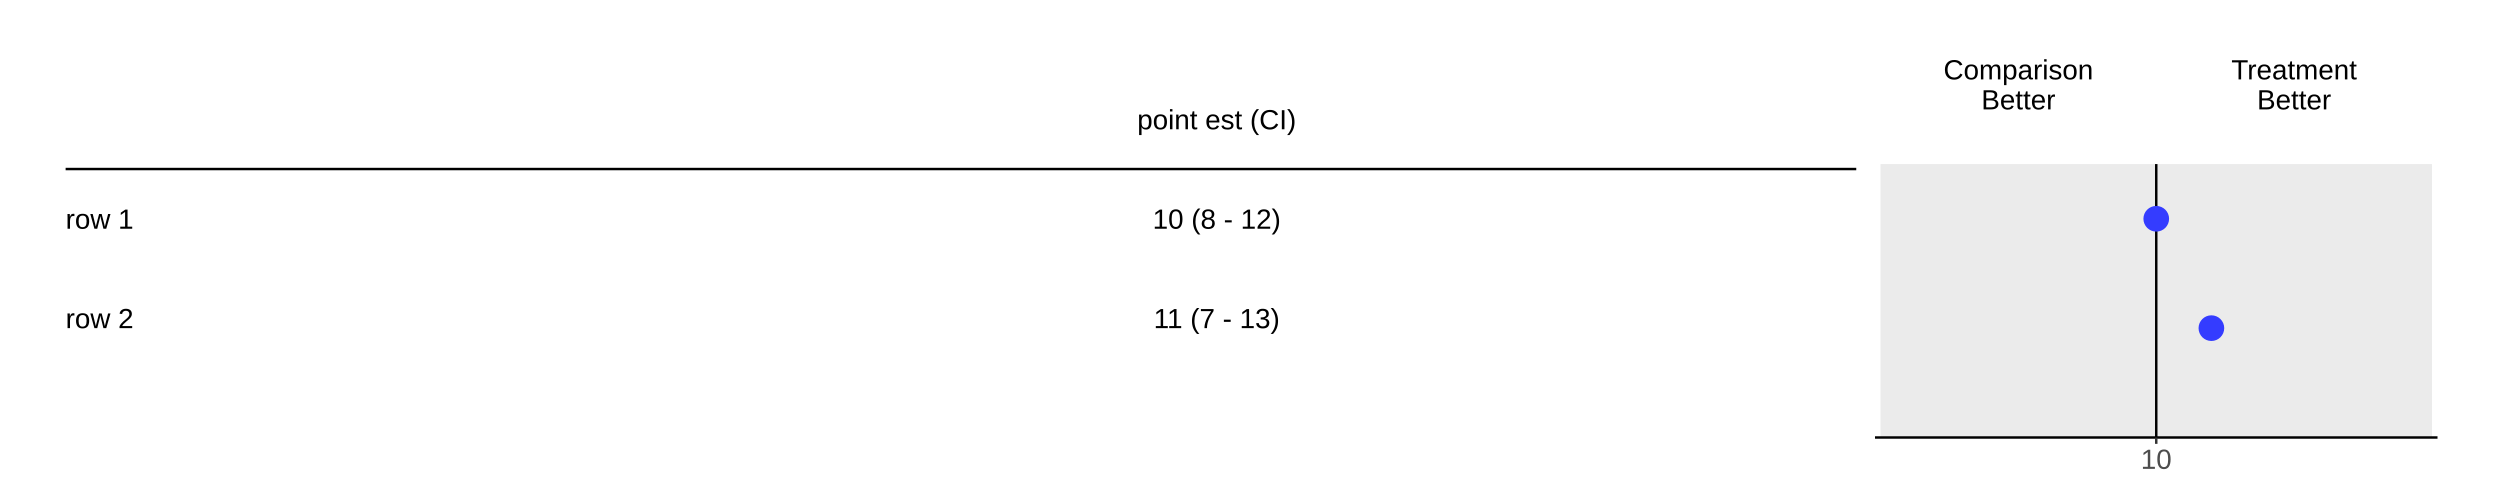
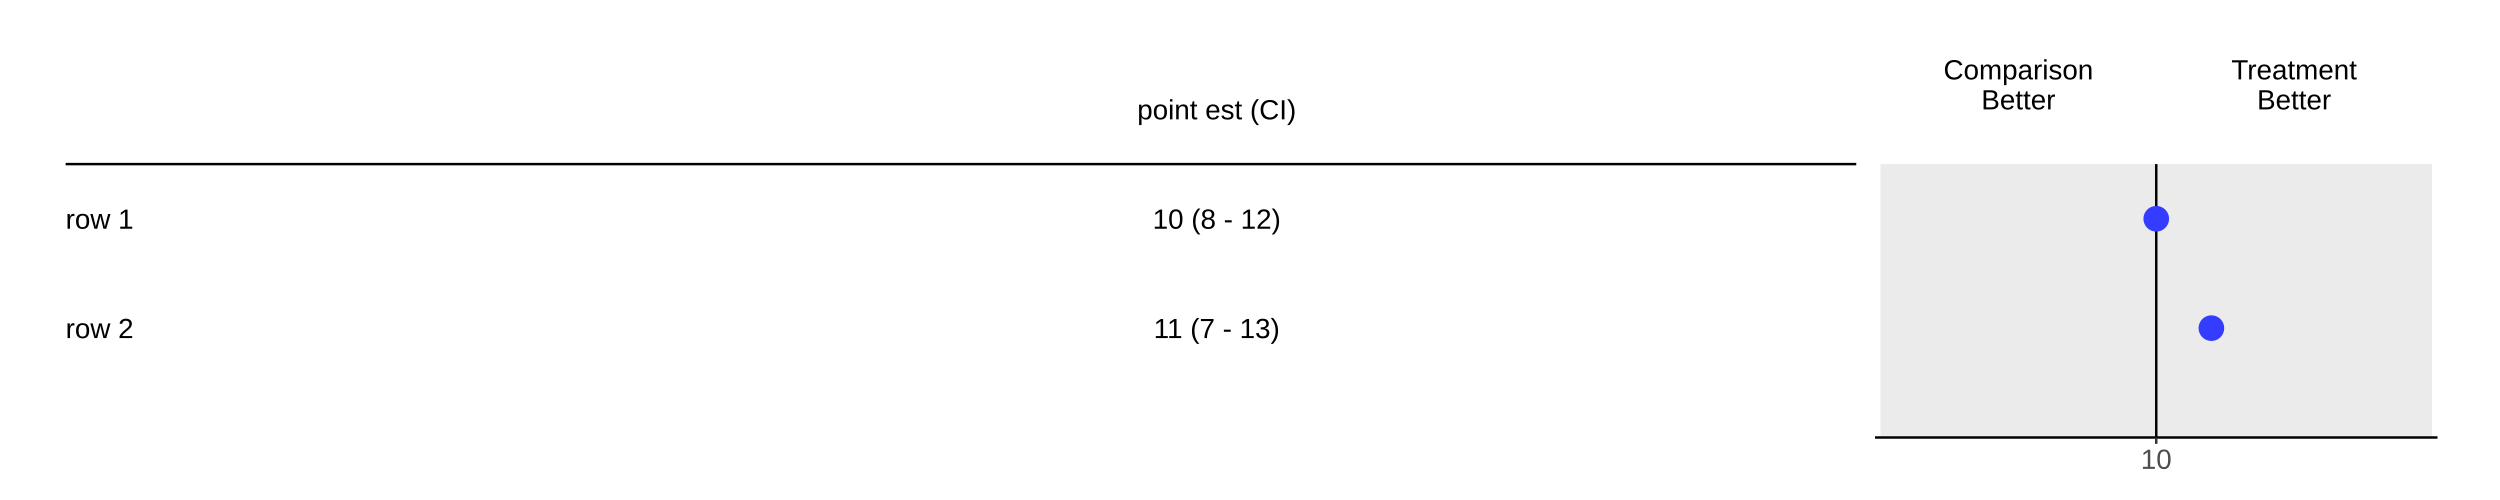
<svg xmlns="http://www.w3.org/2000/svg" width="1080.00pt" height="216.00pt" viewBox="0 0 1080.00 216.00">
  <g class="svglite">
    <defs>
      <style type="text/css">
    .svglite line, .svglite polyline, .svglite polygon, .svglite path, .svglite rect, .svglite circle {
      fill: none;
      stroke: #000000;
      stroke-linecap: round;
      stroke-linejoin: round;
      stroke-miterlimit: 10.00;
    }
    .svglite text {
      white-space: pre;
    }
    .svglite g.glyphgroup path {
      fill: inherit;
      stroke: none;
    }
  </style>
    </defs>
    <rect width="100%" height="100%" style="stroke: none; fill: none;" />
    <defs>
      <clipPath id="cpMC4wMHwxMDgwLjAwfDAuMDB8MjE2LjAw">
        <rect x="0.00" y="0.00" width="1080.00" height="216.00" />
      </clipPath>
    </defs>
    <g clip-path="url(#cpMC4wMHwxMDgwLjAwfDAuMDB8MjE2LjAw)">
</g>
    <defs>
      <clipPath id="cpMC4wMHw4MTAuMDB8MC4wMHwyMTYuMDA=">
        <rect x="0.00" y="0.00" width="810.00" height="216.00" />
      </clipPath>
    </defs>
    <g clip-path="url(#cpMC4wMHw4MTAuMDB8MC4wMHwyMTYuMDA=)">
      <rect x="0.00" y="-0" width="810.00" height="216.00" style="stroke-width: 0.00; stroke: none;" />
    </g>
    <g clip-path="url(#cpMC4wMHwxMDgwLjAwfDAuMDB8MjE2LjAw)">
</g>
    <defs>
      <clipPath id="cpMjAuMjV8ODEwLjAwfDAuMDB8MTg5LjAx">
        <rect x="20.25" y="0.00" width="789.75" height="189.01" />
      </clipPath>
    </defs>
    <g clip-path="url(#cpMjAuMjV8ODEwLjAwfDAuMDB8MTg5LjAx)">
-       <line x1="28.35" y1="73.03" x2="801.90" y2="73.03" style="stroke-width: 1.07; stroke-linecap: butt;" />
+       <line x1="28.35" y1="70.88" x2="801.90" y2="70.88" style="stroke-width: 1.07; stroke-linecap: butt;" />
      <text x="28.35" y="98.80" style="font-size: 12.00px; font-family: &quot;Arial&quot;;" textLength="29.34px" lengthAdjust="spacingAndGlyphs">row 1</text>
-       <text x="28.35" y="141.76" style="font-size: 12.00px; font-family: &quot;Arial&quot;;" textLength="29.34px" lengthAdjust="spacingAndGlyphs">row 2</text>
-       <text x="525.63" y="55.85" text-anchor="middle" style="font-size: 12.00px; font-family: &quot;Arial&quot;;" textLength="68.67px" lengthAdjust="spacingAndGlyphs">point est (CI)</text>
+       <text x="28.35" y="146.06" style="font-size: 12.00px; font-family: &quot;Arial&quot;;" textLength="29.34px" lengthAdjust="spacingAndGlyphs">row 2</text>
+       <text x="525.63" y="51.55" text-anchor="middle" style="font-size: 12.00px; font-family: &quot;Arial&quot;;" textLength="68.67px" lengthAdjust="spacingAndGlyphs">point est (CI)</text>
      <text x="525.63" y="98.80" text-anchor="middle" style="font-size: 12.00px; font-family: &quot;Arial&quot;;" textLength="55.34px" lengthAdjust="spacingAndGlyphs">10 (8 - 12)</text>
-       <text x="525.63" y="141.76" text-anchor="middle" style="font-size: 12.00px; font-family: &quot;Arial&quot;;" textLength="54.45px" lengthAdjust="spacingAndGlyphs">11 (7 - 13)</text>
+       <text x="525.63" y="146.06" text-anchor="middle" style="font-size: 12.00px; font-family: &quot;Arial&quot;;" textLength="54.45px" lengthAdjust="spacingAndGlyphs">11 (7 - 13)</text>
    </g>
    <g clip-path="url(#cpMC4wMHwxMDgwLjAwfDAuMDB8MjE2LjAw)">
</g>
    <defs>
      <clipPath id="cpODEwLjAwfDEwODAuMDB8MC4wMHwyMTYuMDA=">
        <rect x="810.00" y="0.00" width="270.00" height="216.00" />
      </clipPath>
    </defs>
    <g clip-path="url(#cpODEwLjAwfDEwODAuMDB8MC4wMHwyMTYuMDA=)">
      <rect x="810.00" y="0.00" width="270.00" height="216.00" style="stroke-width: 1.07; stroke: none;" />
    </g>
    <g clip-path="url(#cpMC4wMHwxMDgwLjAwfDAuMDB8MjE2LjAw)">
      <rect x="810.00" y="0.00" width="243.00" height="189.01" style="stroke-width: 1.07; stroke: none;" />
      <rect x="812.38" y="70.88" width="238.24" height="118.13" style="stroke-width: 1.07; stroke: none; stroke-linecap: butt; stroke-linejoin: miter; fill: #EBEBEB;" />
      <line x1="931.50" y1="189.01" x2="931.50" y2="70.88" style="stroke-width: 1.07; stroke-linecap: butt;" />
      <text x="871.94" y="34.29" text-anchor="middle" style="font-size: 12.00px; font-family: &quot;Arial&quot;;" textLength="64.70px" lengthAdjust="spacingAndGlyphs">Comparison</text>
      <text x="871.94" y="47.25" text-anchor="middle" style="font-size: 12.00px; font-family: &quot;Arial&quot;;" textLength="32.00px" lengthAdjust="spacingAndGlyphs">Better</text>
      <text x="991.06" y="34.29" text-anchor="middle" style="font-size: 12.00px; font-family: &quot;Arial&quot;;" textLength="54.23px" lengthAdjust="spacingAndGlyphs">Treatment</text>
      <text x="991.06" y="47.25" text-anchor="middle" style="font-size: 12.00px; font-family: &quot;Arial&quot;;" textLength="32.00px" lengthAdjust="spacingAndGlyphs">Better</text>
      <circle cx="931.50" cy="94.51" r="5.19" style="stroke-width: 0.71; stroke: #343CFF; fill: #343CFF;" />
      <circle cx="955.32" cy="141.76" r="5.19" style="stroke-width: 0.71; stroke: #343CFF; fill: #343CFF;" />
      <polyline points="810.00,189.01 1053.00,189.01 " style="stroke-width: 1.07; stroke-linecap: butt;" />
      <polyline points="931.50,191.75 931.50,189.01 " style="stroke-width: 1.07; stroke: #333333; stroke-linecap: butt;" />
      <text x="931.50" y="202.54" text-anchor="middle" style="font-size: 12.00px;fill: #4D4D4D; font-family: &quot;Arial&quot;;" textLength="13.34px" lengthAdjust="spacingAndGlyphs">10</text>
    </g>
  </g>
</svg>
